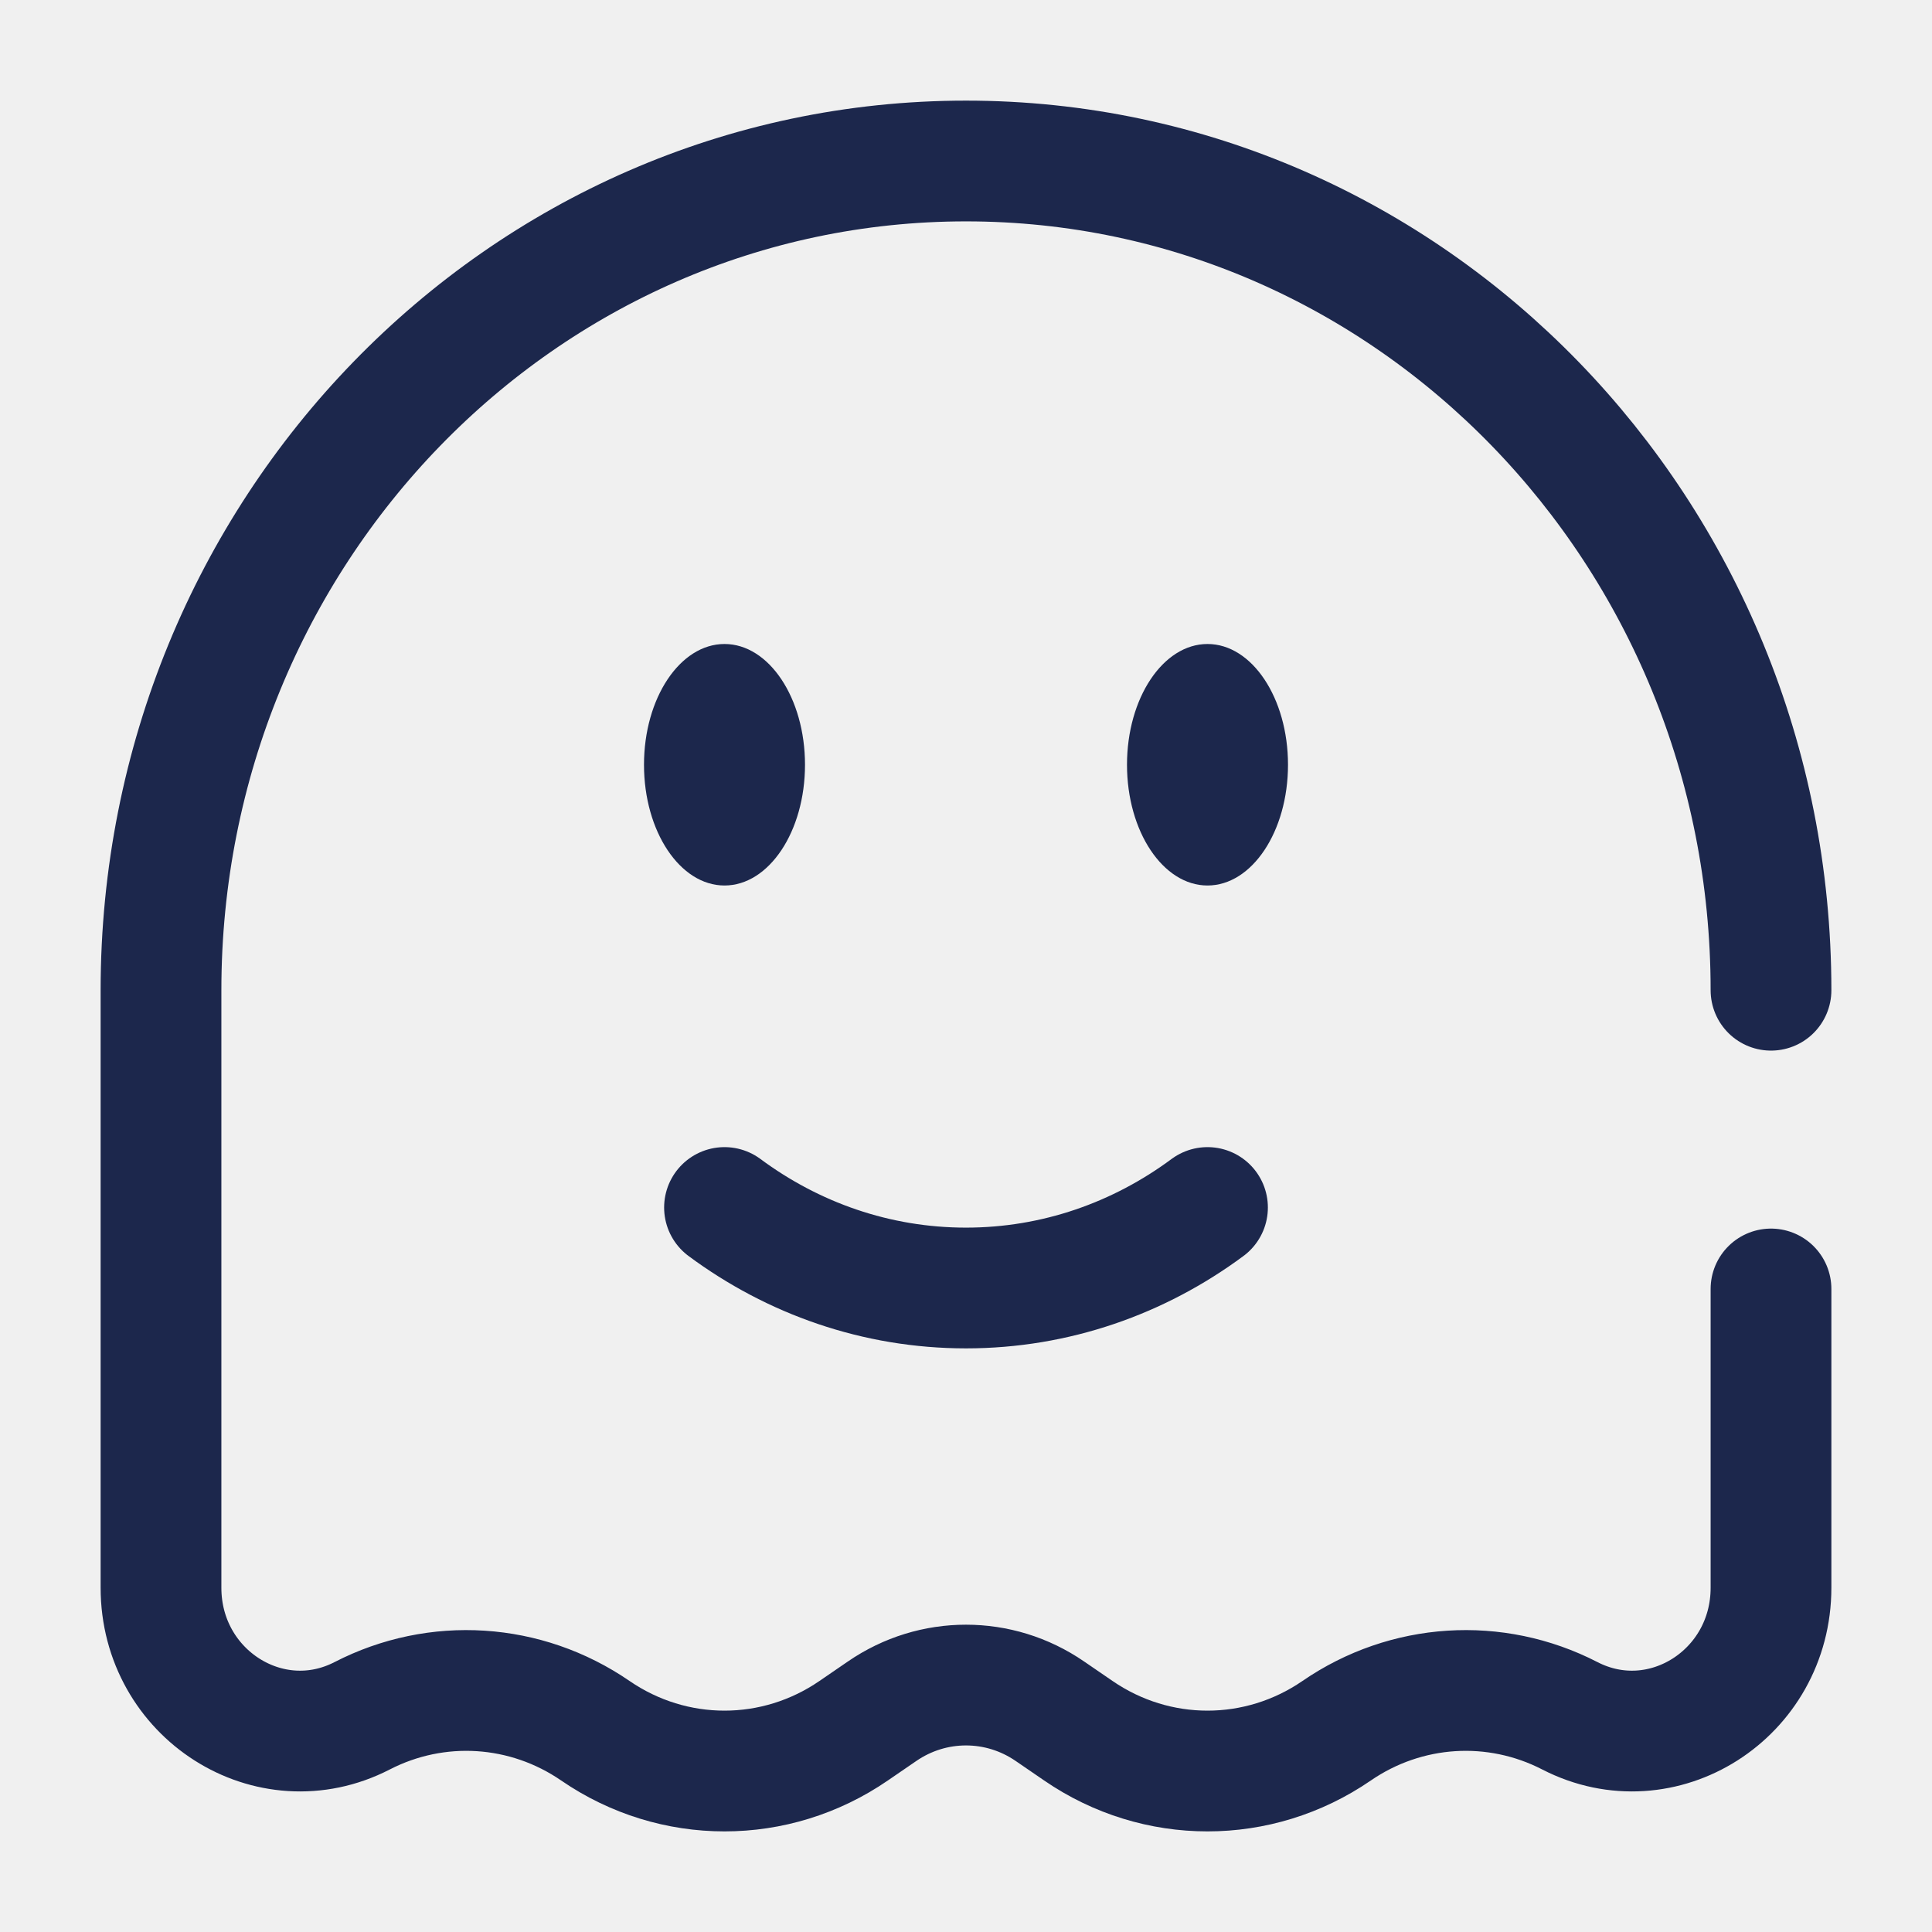
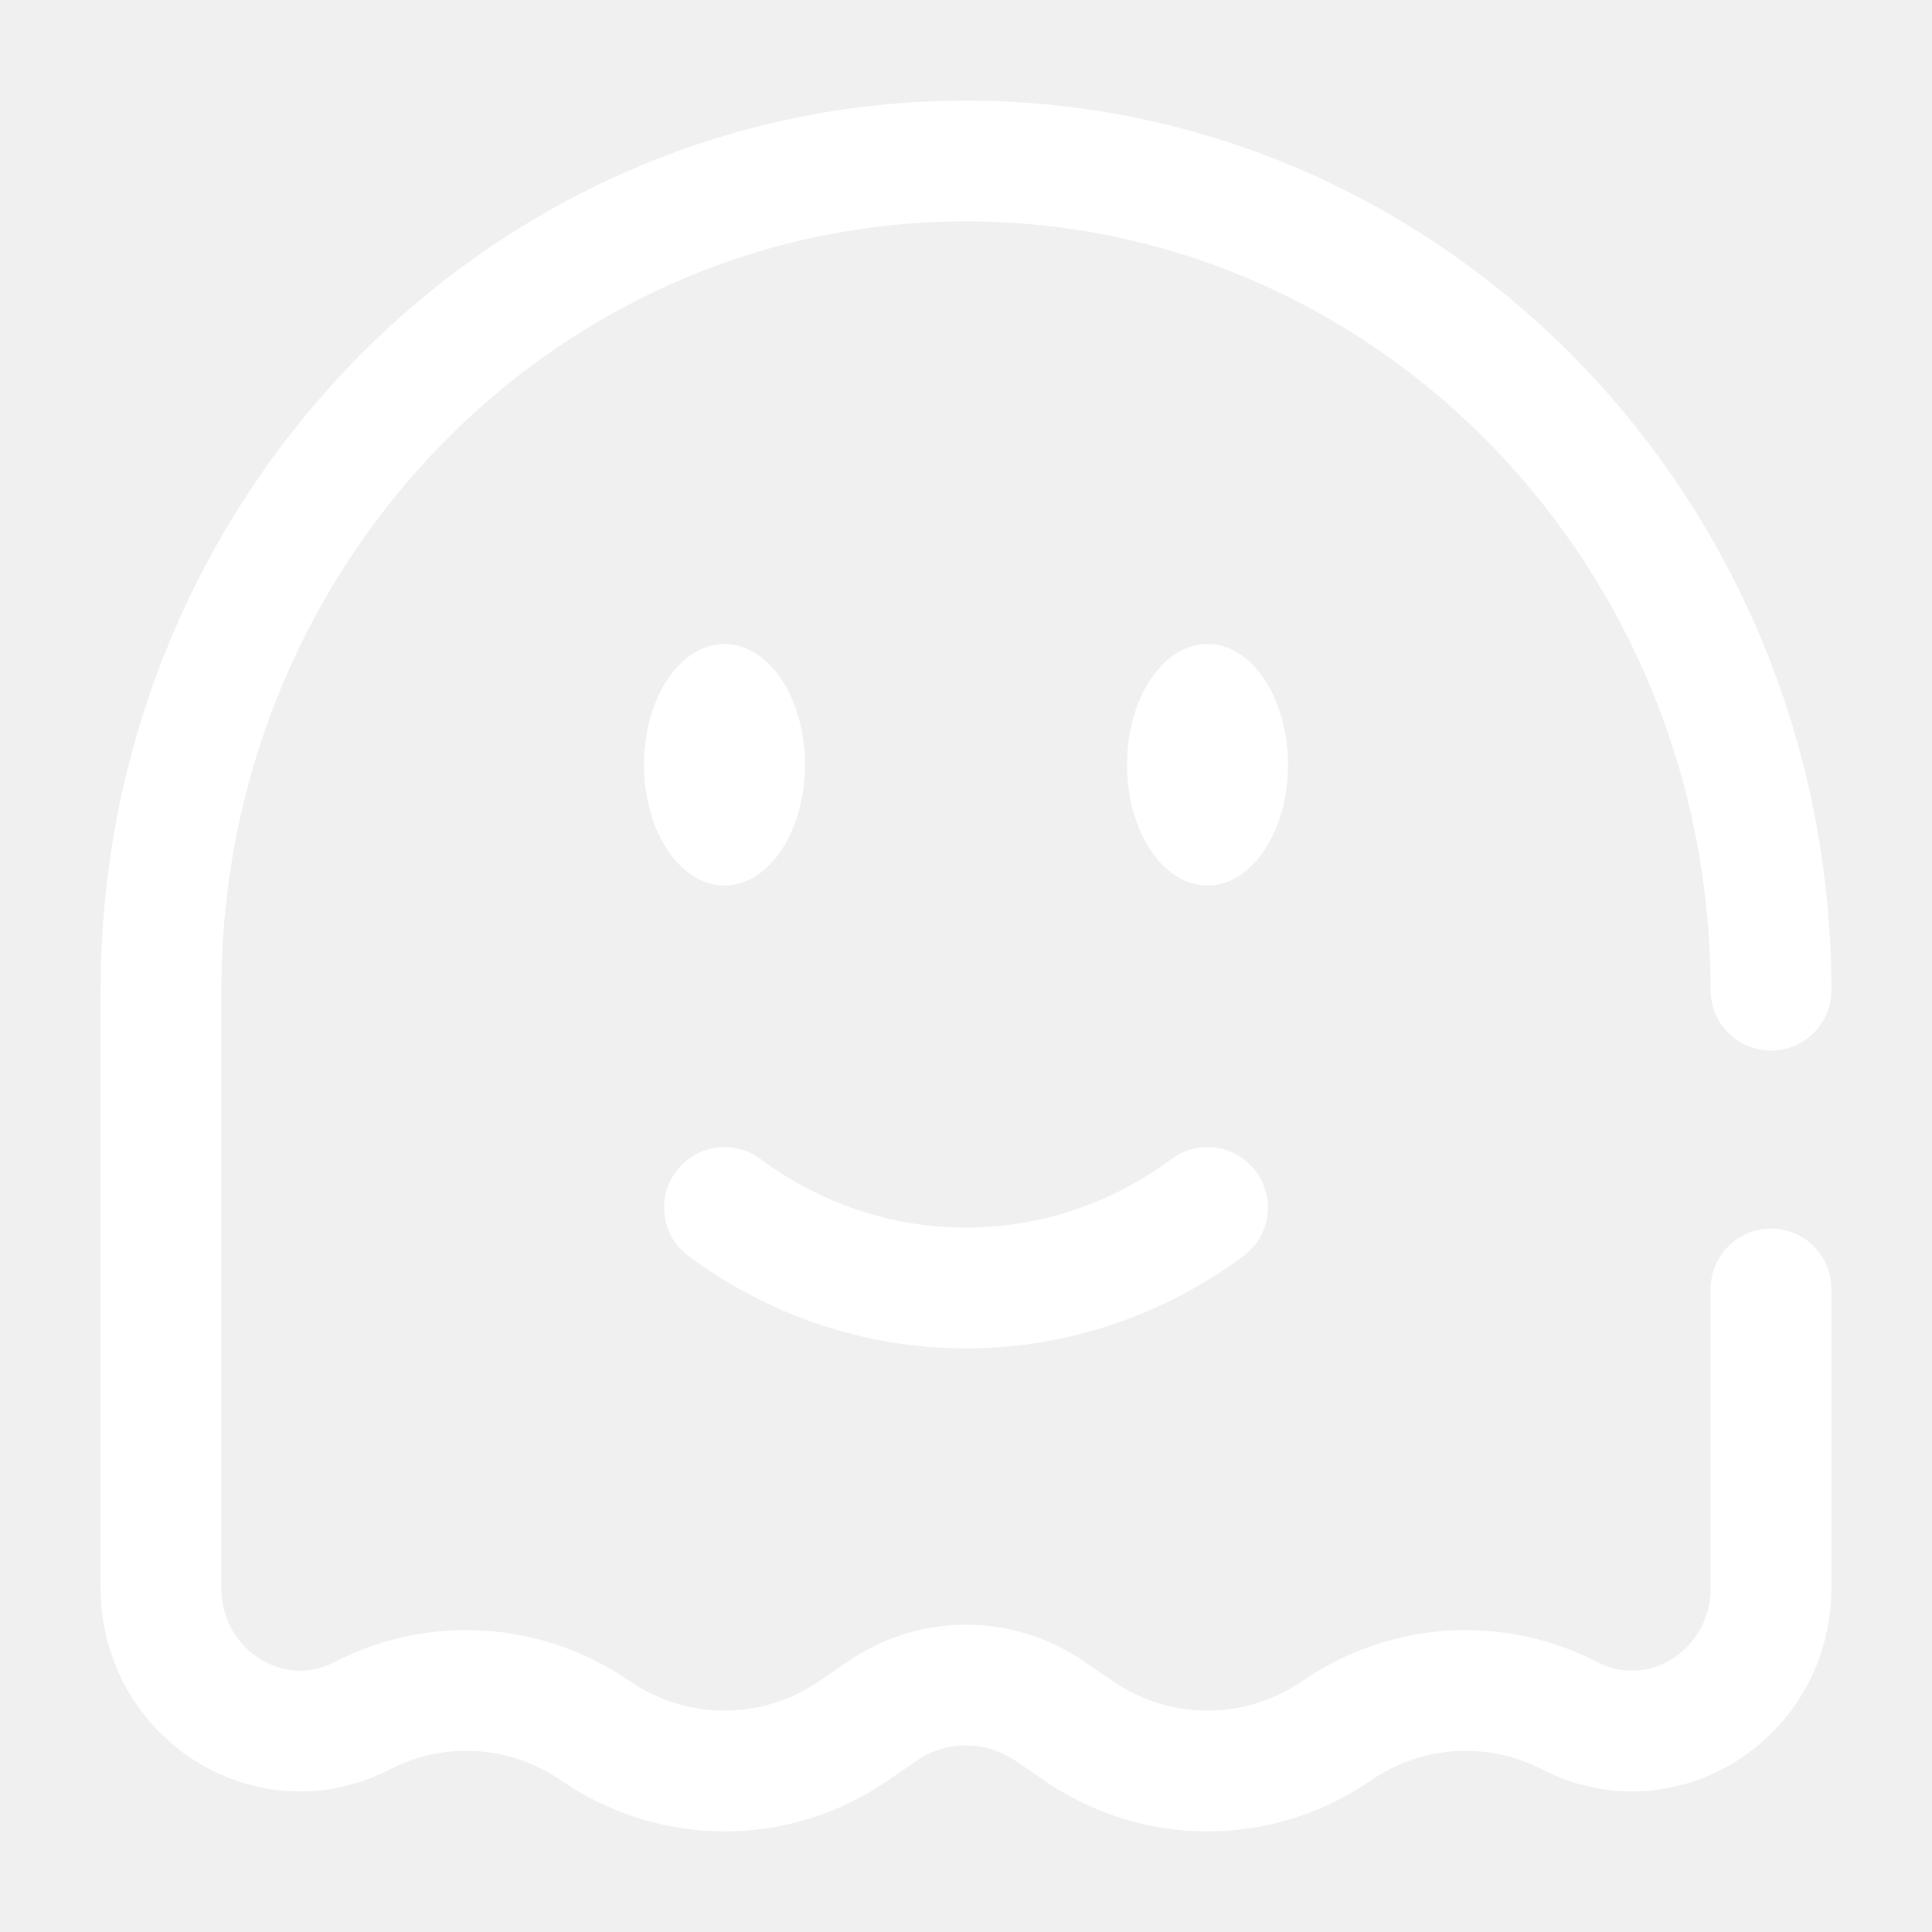
<svg xmlns="http://www.w3.org/2000/svg" width="800px" height="800px" viewBox="0 0 24 24" fill="none">
-   <path d="M9 15C9.85 15.63 10.885 16 12 16C13.115 16 14.15 15.63 15 15" stroke="#1C274C" stroke-width="1.5" stroke-linecap="round" />
-   <ellipse cx="15" cy="9.5" rx="1" ry="1.5" fill="#1C274C" />
-   <ellipse cx="9" cy="9.5" rx="1" ry="1.5" fill="#1C274C" />
-   <path d="M22 12.301C22 6.612 17.523 2 12 2C6.477 2 2 6.612 2 12.301V19.723C2 21.045 3.351 21.905 4.499 21.314C5.427 20.836 6.533 20.907 7.396 21.5C8.367 22.167 9.633 22.167 10.604 21.5L10.957 21.258C11.588 20.824 12.412 20.824 13.043 21.258L13.396 21.5C14.367 22.167 15.633 22.167 16.604 21.5C17.467 20.907 18.573 20.836 19.501 21.314C20.649 21.905 22 21.045 22 19.723V16.012" stroke="#1C274C" stroke-width="1.5" stroke-linecap="round" />
+   <path d="M9 15C9.85 15.63 10.885 16 12 16C13.115 16 14.15 15.63 15 15" stroke="#FFFFFF" stroke-width="1.5" stroke-linecap="round" />
+   <ellipse cx="15" cy="9.5" rx="1" ry="1.5" fill="#FFFFFF" />
+   <ellipse cx="9" cy="9.5" rx="1" ry="1.5" fill="#FFFFFF" />
+   <path d="M22 12.301C22 6.612 17.523 2 12 2C6.477 2 2 6.612 2 12.301V19.723C2 21.045 3.351 21.905 4.499 21.314C5.427 20.836 6.533 20.907 7.396 21.5C8.367 22.167 9.633 22.167 10.604 21.5L10.957 21.258C11.588 20.824 12.412 20.824 13.043 21.258L13.396 21.5C14.367 22.167 15.633 22.167 16.604 21.5C17.467 20.907 18.573 20.836 19.501 21.314C20.649 21.905 22 21.045 22 19.723V16.012" stroke="#FFFFFF" stroke-width="1.5" stroke-linecap="round" />
</svg>
